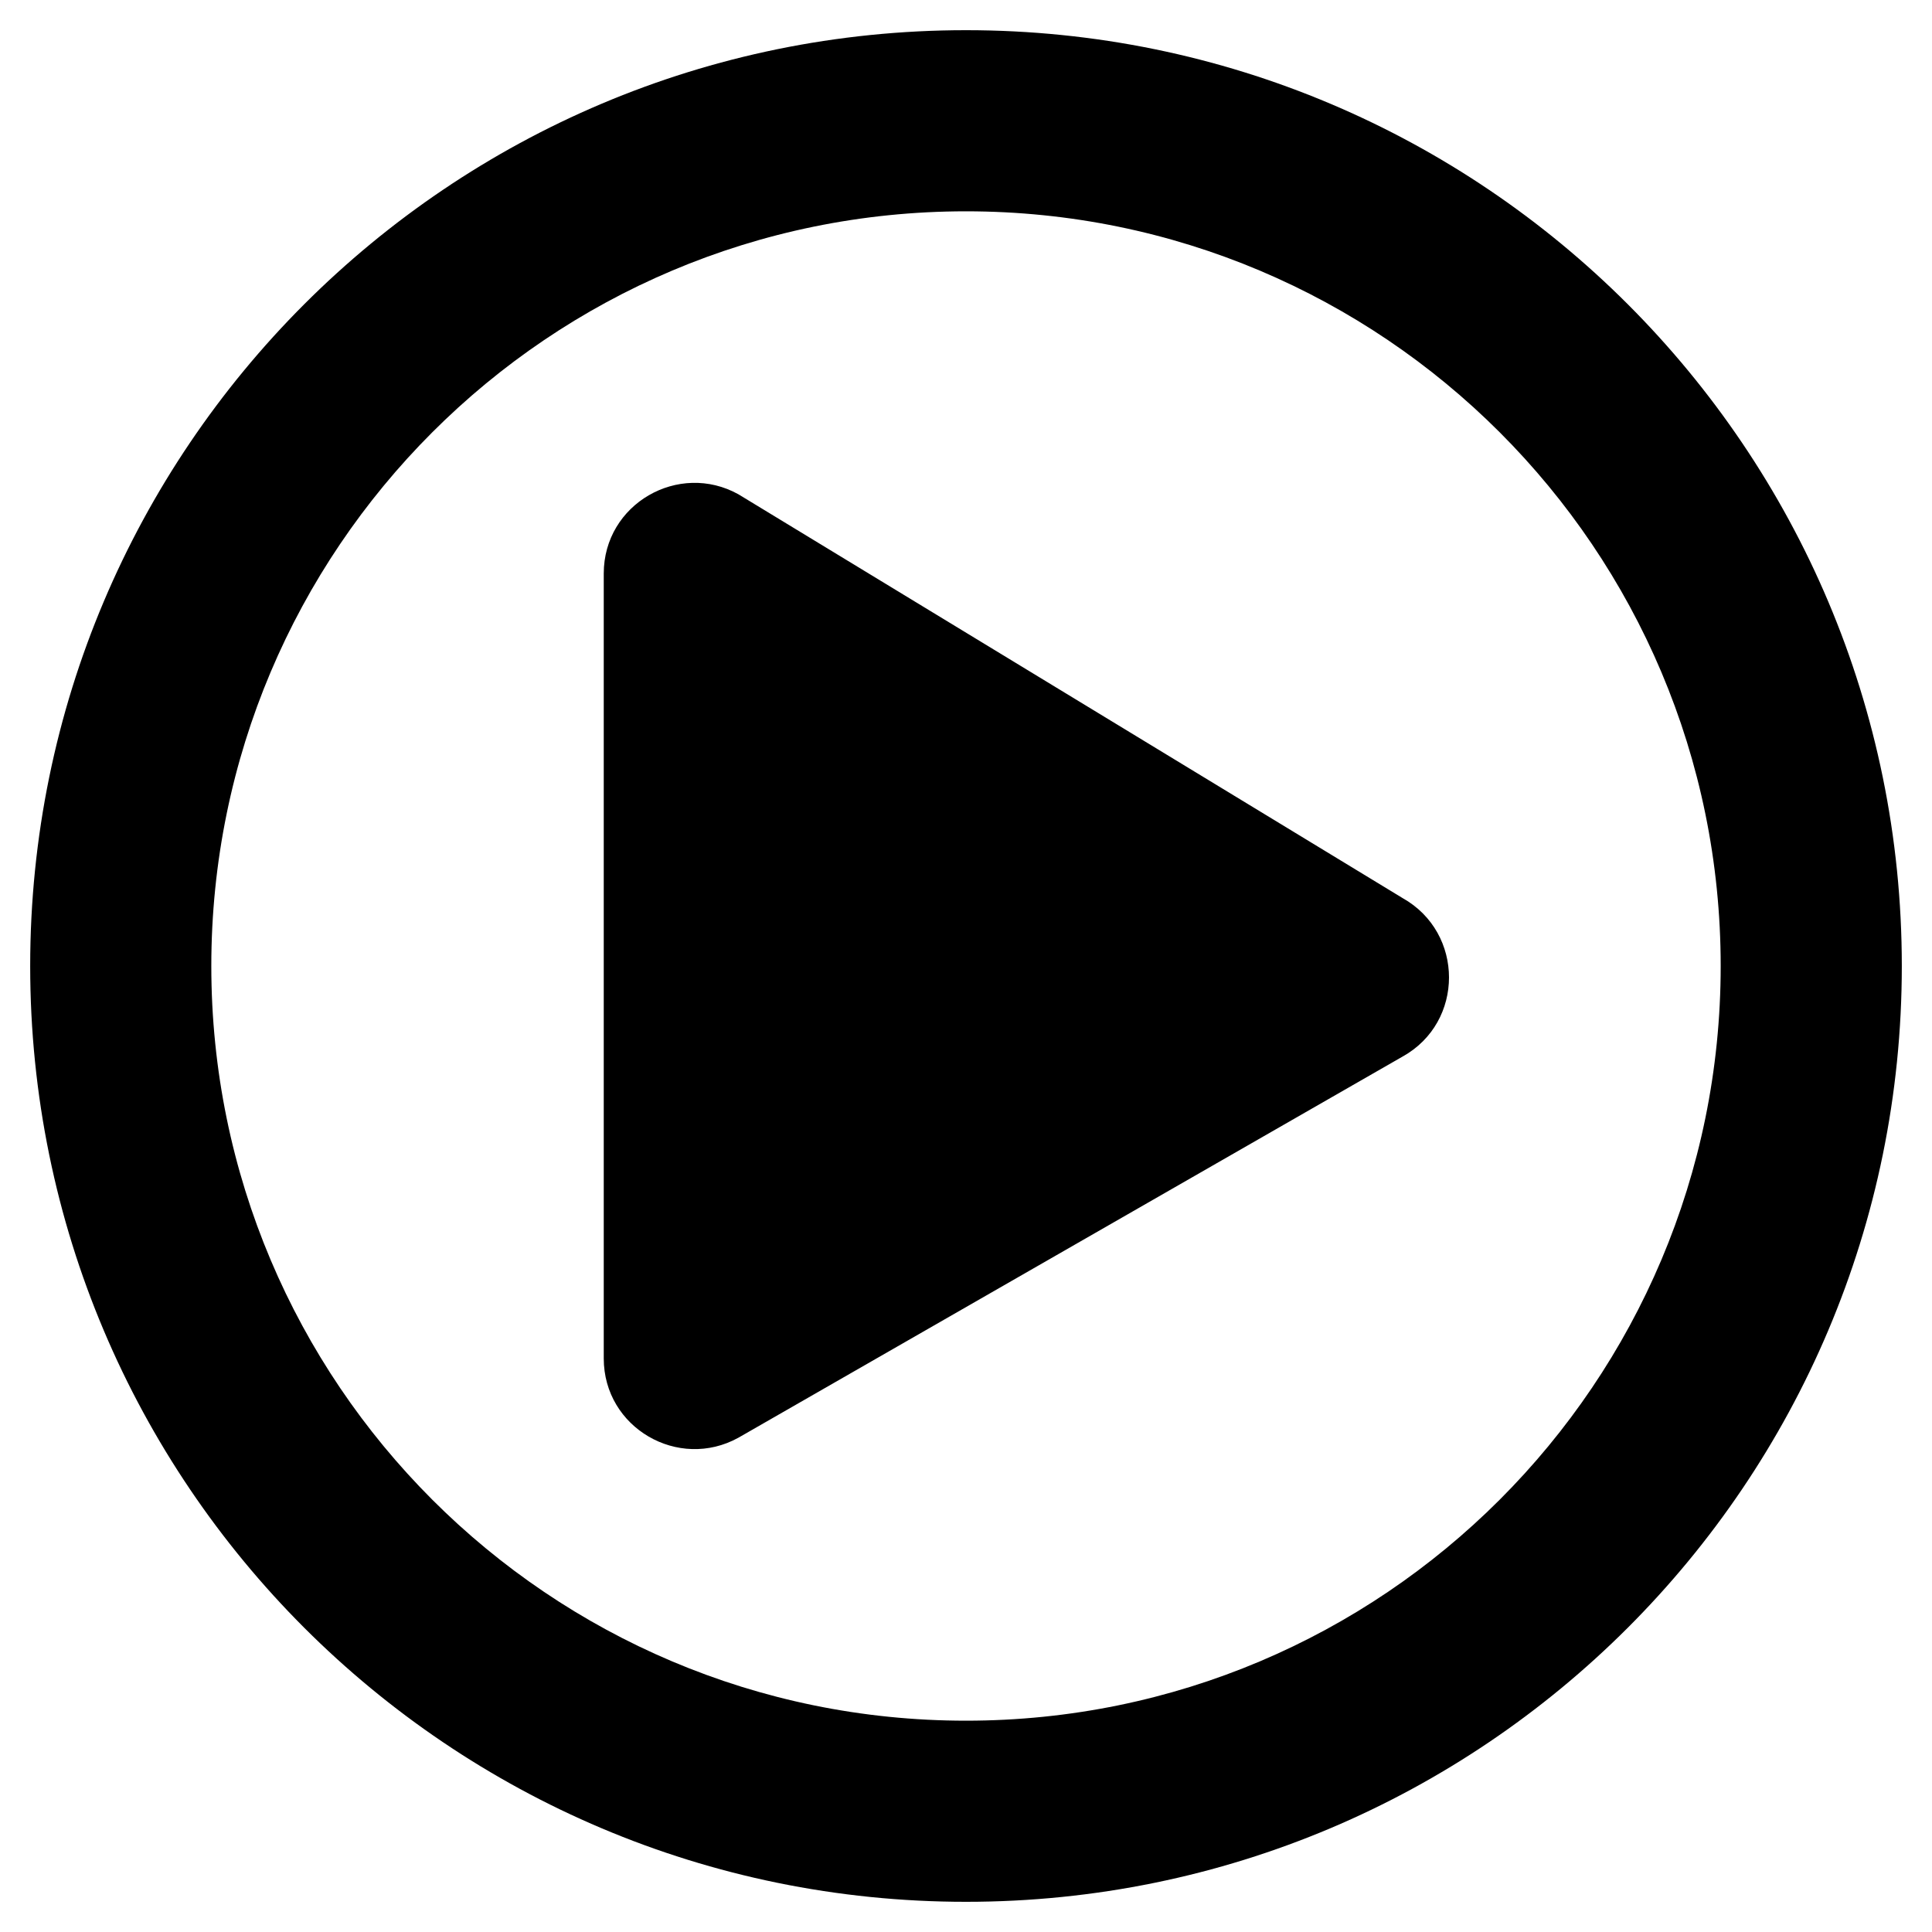
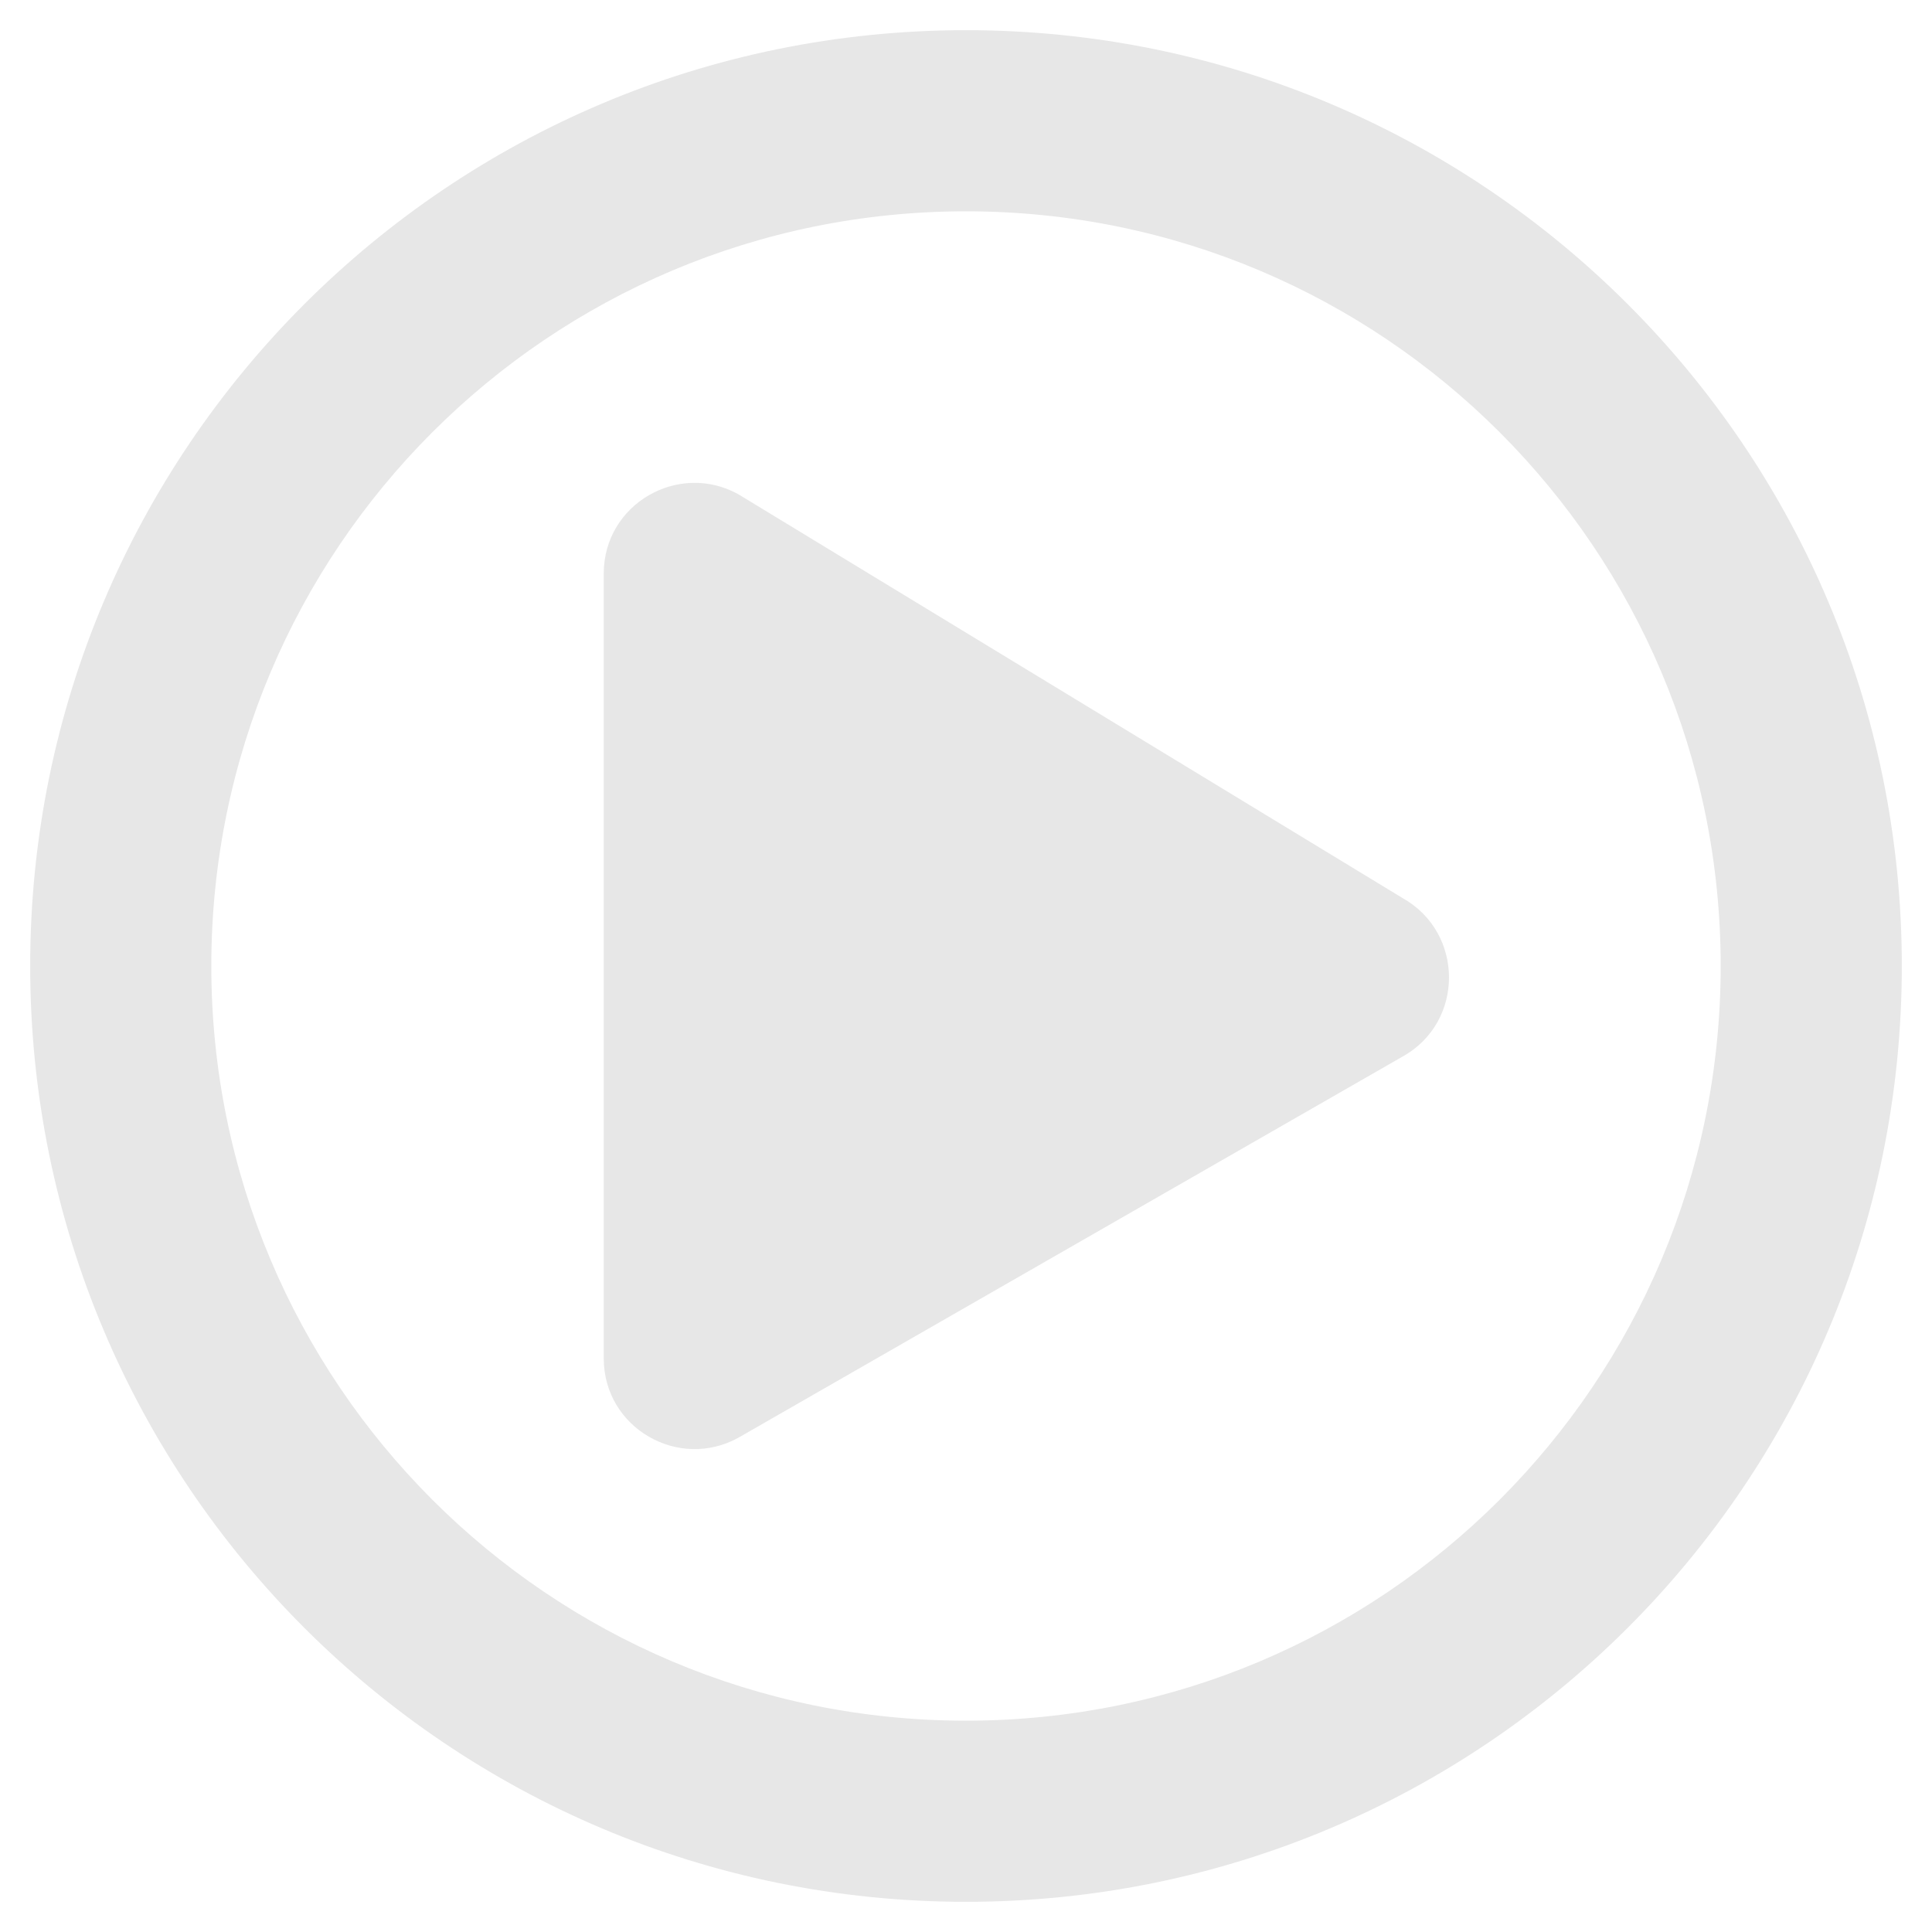
<svg xmlns="http://www.w3.org/2000/svg" aria-hidden="true" focusable="false" data-prefix="far" data-icon="play-circle" class="svg-inline--fa fa-play-circle fa-w-16" role="img" viewBox="0 0 512 512">
-   <path fill="currentColor" d="M371.7 238l-176-107c-15.8-8.8-35.7 2.5-35.7 21v208c0 18.4 19.8 29.8 35.7 21l176-101c16.4-9.1 16.4-32.8 0-42zM504 256C504 119 393 8 256 8S8 119 8 256s111 248 248 248 248-111 248-248zm-448 0c0-110.5 89.5-200 200-200s200 89.5 200 200-89.5 200-200 200S56 366.5 56 256z" />
+   <path fill="#e7e7e7" d="M371.7 238l-176-107c-15.8-8.8-35.7 2.5-35.7 21v208c0 18.4 19.8 29.8 35.7 21l176-101c16.4-9.1 16.4-32.8 0-42zM504 256C504 119 393 8 256 8S8 119 8 256s111 248 248 248 248-111 248-248zm-448 0c0-110.5 89.5-200 200-200s200 89.5 200 200-89.5 200-200 200S56 366.5 56 256z" />
</svg>
